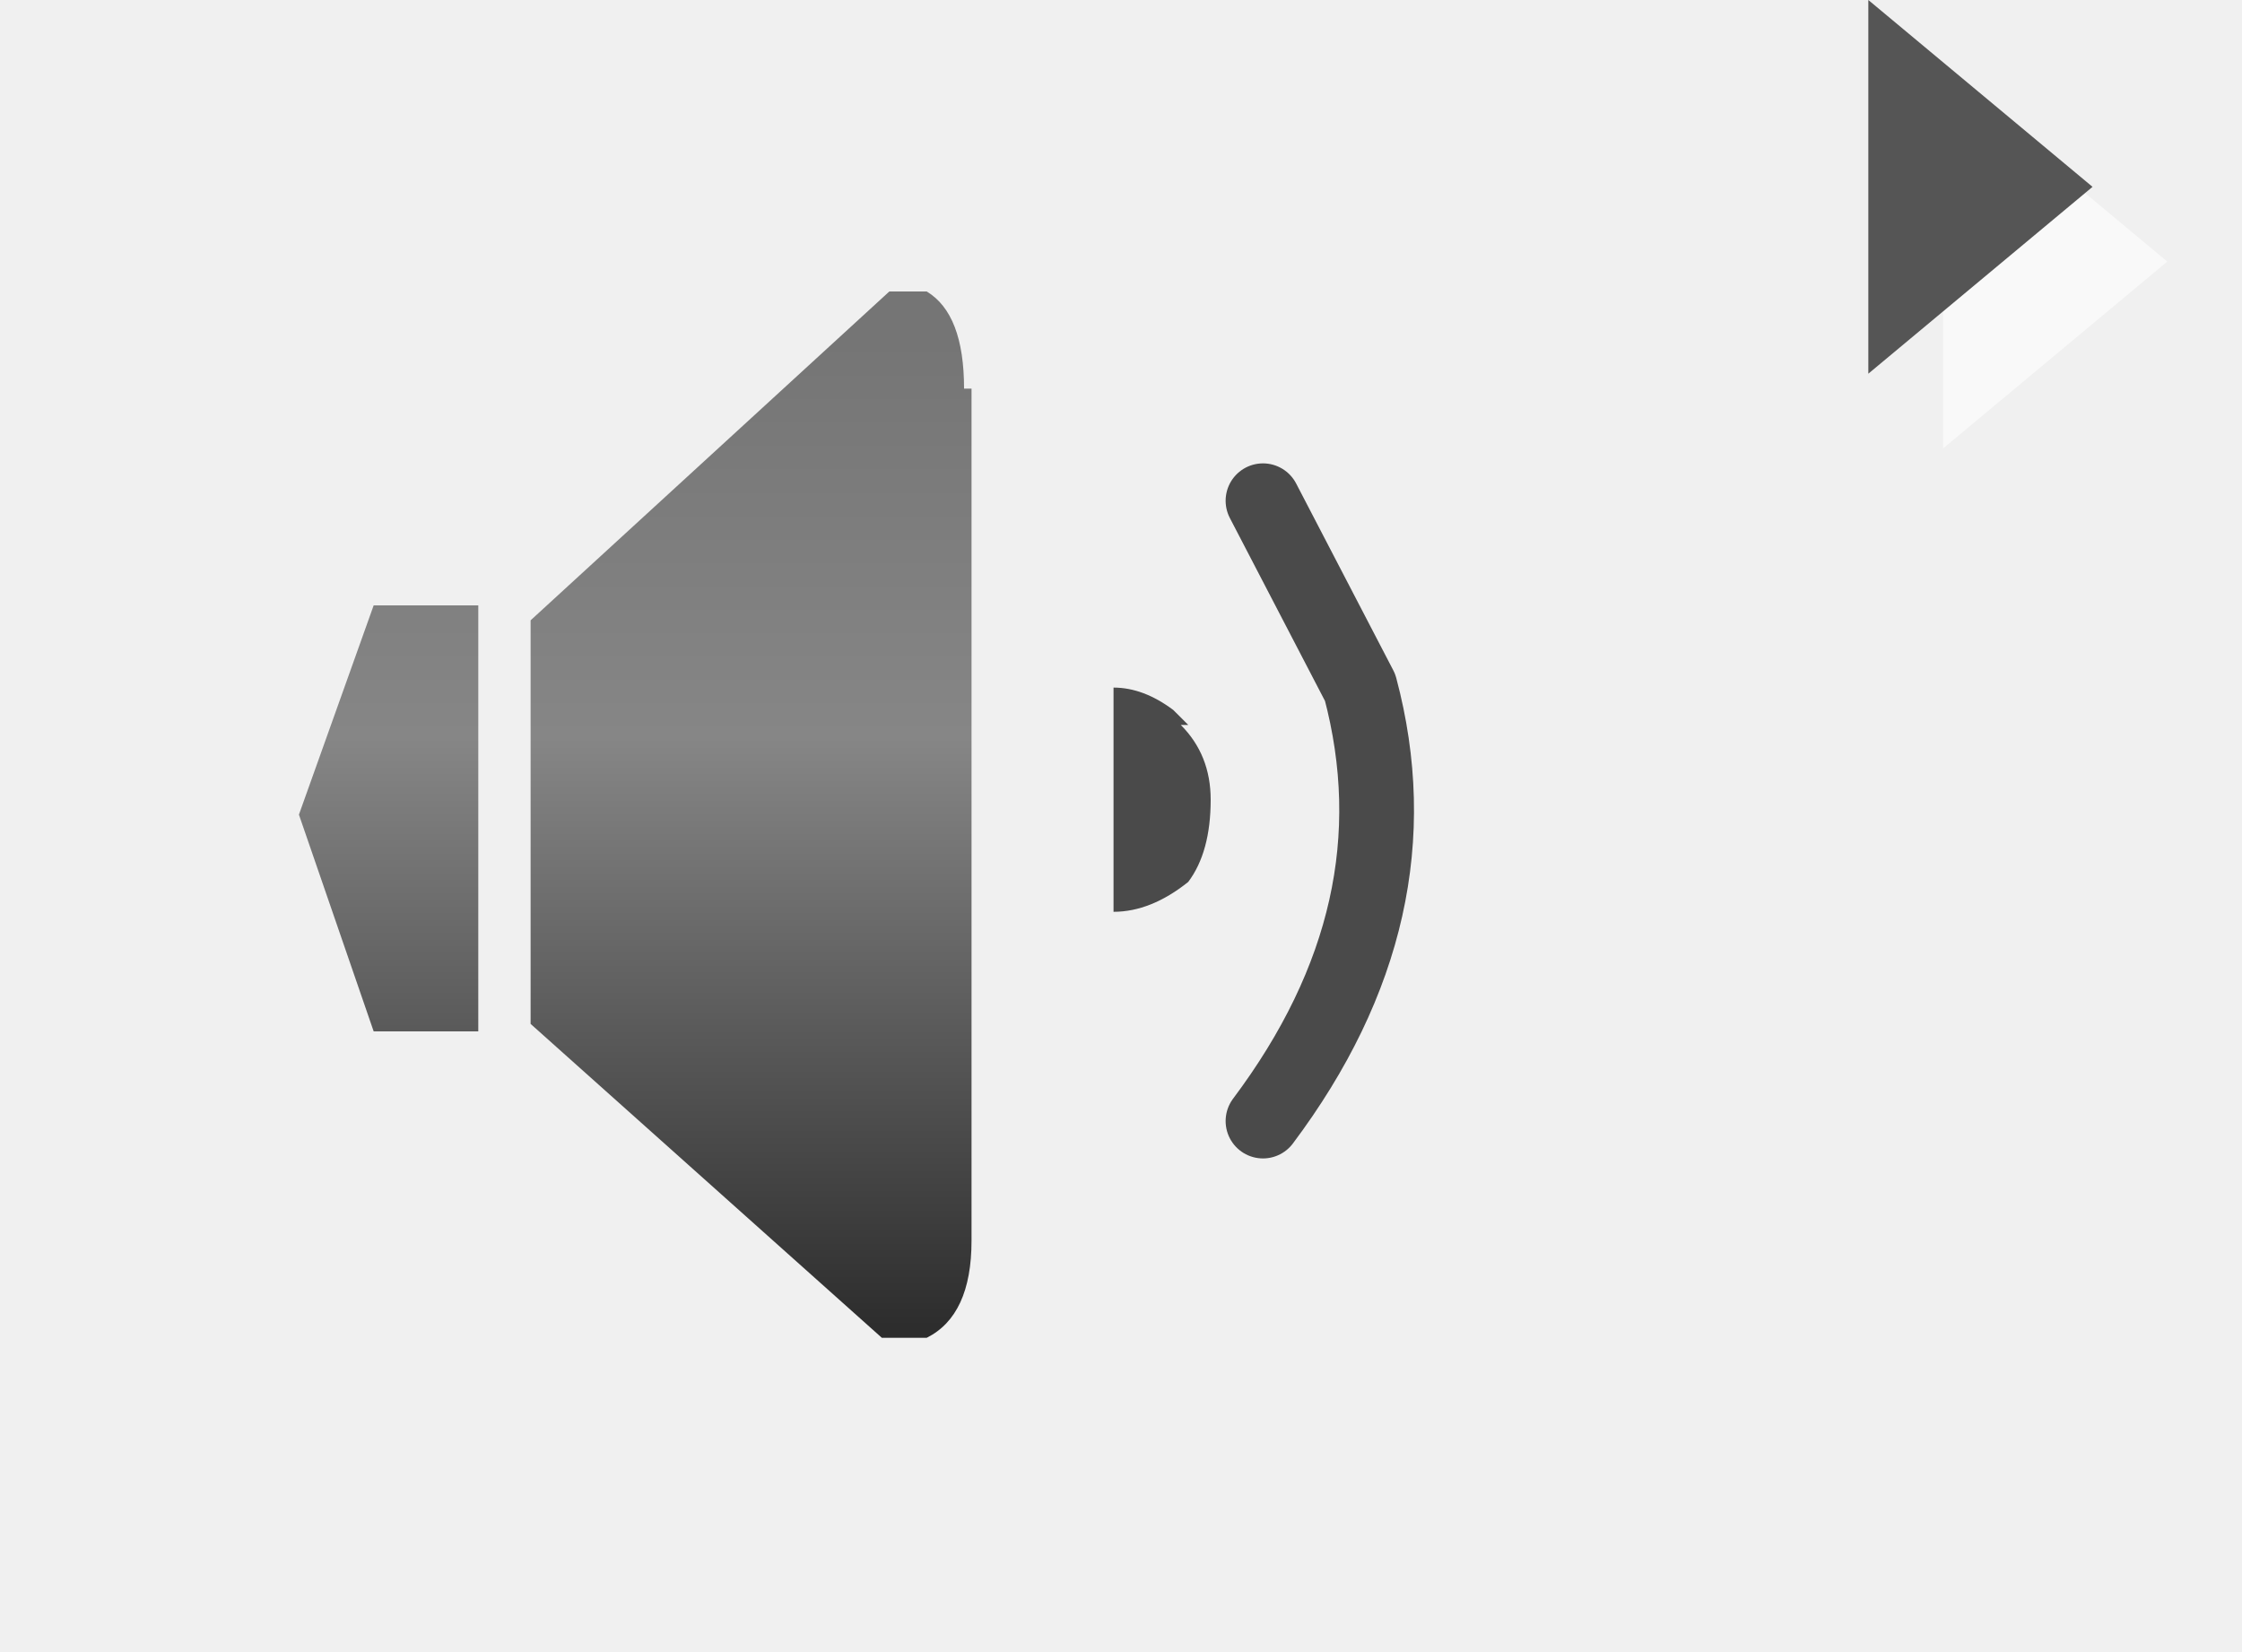
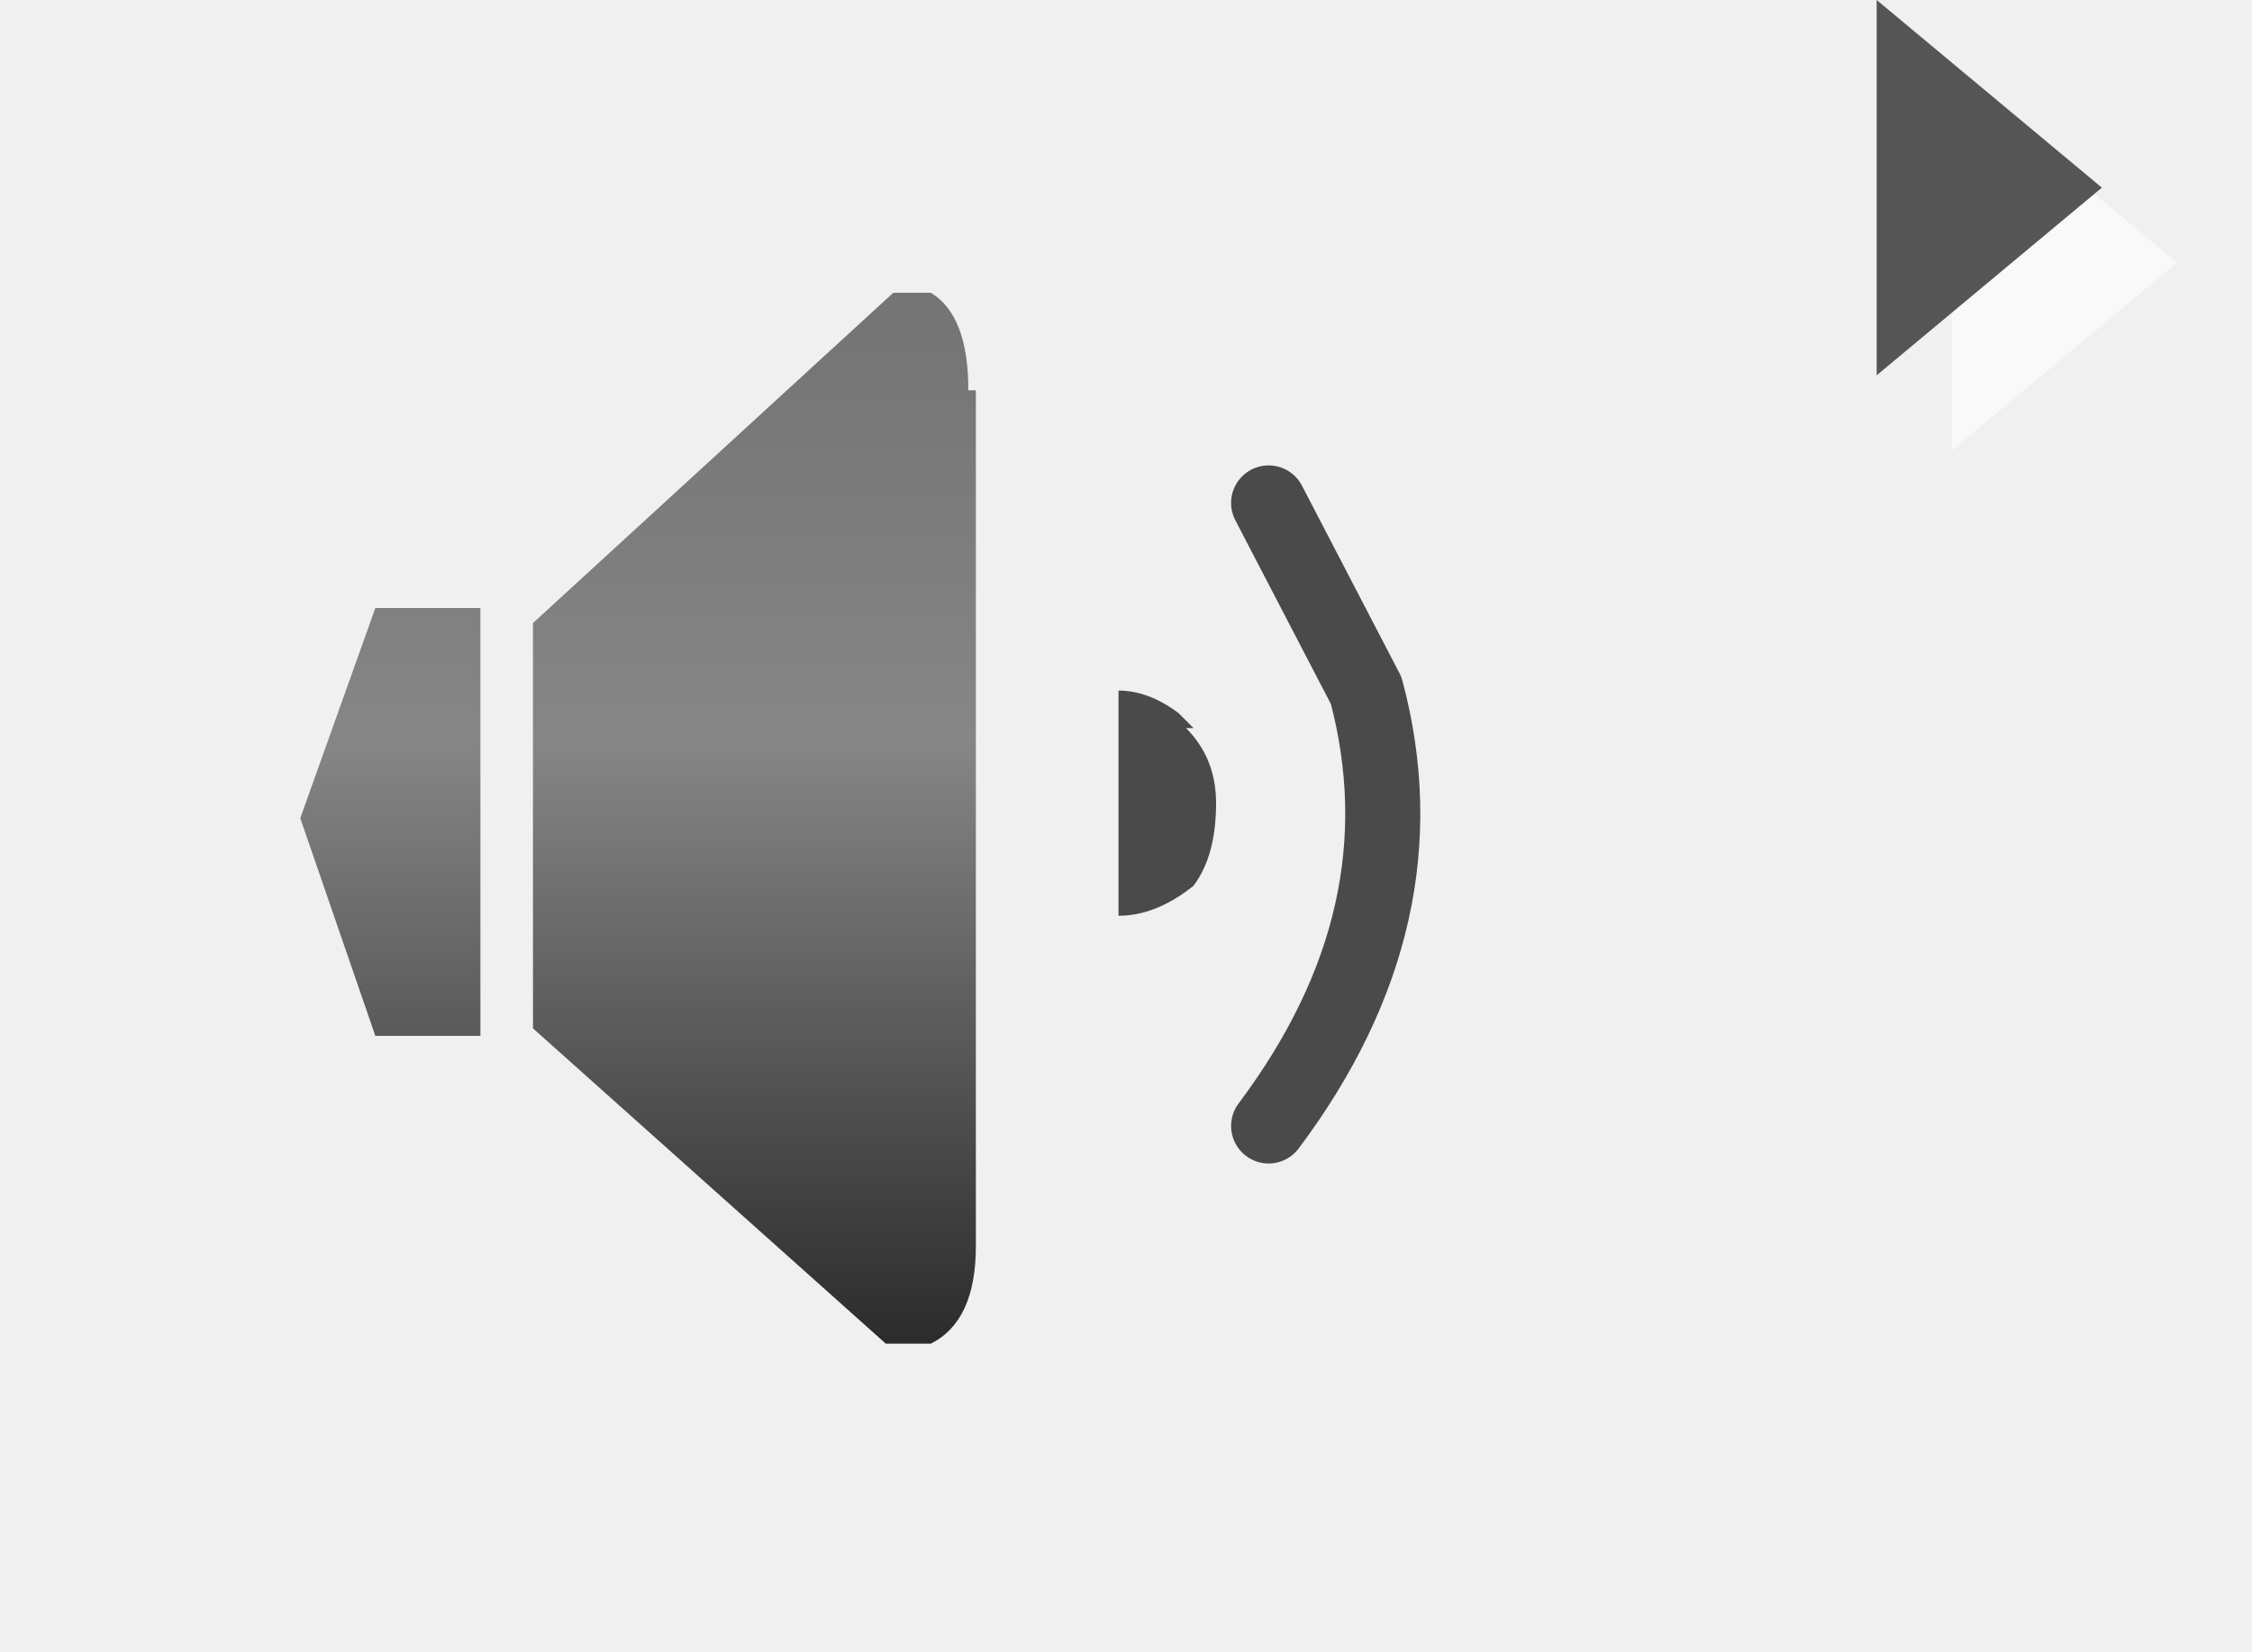
- <svg xmlns="http://www.w3.org/2000/svg" xmlns:xlink="http://www.w3.org/1999/xlink" height="22.1" width="30">
+ <svg xmlns="http://www.w3.org/2000/svg" xmlns:xlink="http://www.w3.org/1999/xlink" height="22" width="30">
  <use height="22" width="30" xlink:href="#a" />
  <use height="9.3" transform="translate(16.4 6.2)" width="2.5" xlink:href="#b" />
  <use height="3" transform="translate(14.9 9.3)" width="1.4" xlink:href="#c" />
  <use height="6" transform="translate(25)" width="4" xlink:href="#d" />
  <defs>
-     <path d="m16.9 6.7 1.3 2.5q.8 3-1.3 5.8" fill="none" stroke="#4a4a4a" stroke-linecap="round" stroke-linejoin="round" stroke-width="1" transform="translate(-16.4 -6.2)" id="b" />
+     <path d="M.5.5 1.8 3q.8 3-1.3 5.8" fill="none" stroke="#4a4a4a" stroke-linecap="round" stroke-linejoin="round" stroke-width="1" id="b" />
    <path d="M15.8 9.7q.4.4.4 1 0 .7-.3 1.1-.5.4-1 .4v-3q.4 0 .8.3l.2.2" fill="#4a4a4a" fill-rule="evenodd" transform="translate(-14.9 -9.3)" id="c" />
    <g id="a" fill-rule="evenodd">
      <path d="M30 0v22H0V0h30" fill="#c0c9e9" fill-opacity="0" />
      <path d="M13 5.2v11.4q0 1-.6 1.3h-.6l-4.7-4.2V8.3l4.8-4.4h.5q.5.3.5 1.3M4 10.9l1-2.8h1.4v5.7H5l-1-2.9" fill="url(#e)" />
    </g>
    <g id="d" fill-rule="evenodd">
      <path d="m1 1 3 2.5L1 6V1" fill="#fff" fill-opacity=".6" />
      <path d="m0 0 3 2.5L0 5V0" fill="#555" />
    </g>
    <linearGradient gradientTransform="matrix(0 .0081 -.0034 0 5.3 11.2)" gradientUnits="userSpaceOnUse" id="e" spreadMethod="pad" x1="-819.2" x2="819.2">
      <stop offset="0" stop-color="#757575" />
      <stop offset=".4" stop-color="#868686" />
      <stop offset="1" stop-color="#2c2c2c" />
    </linearGradient>
  </defs>
</svg>
